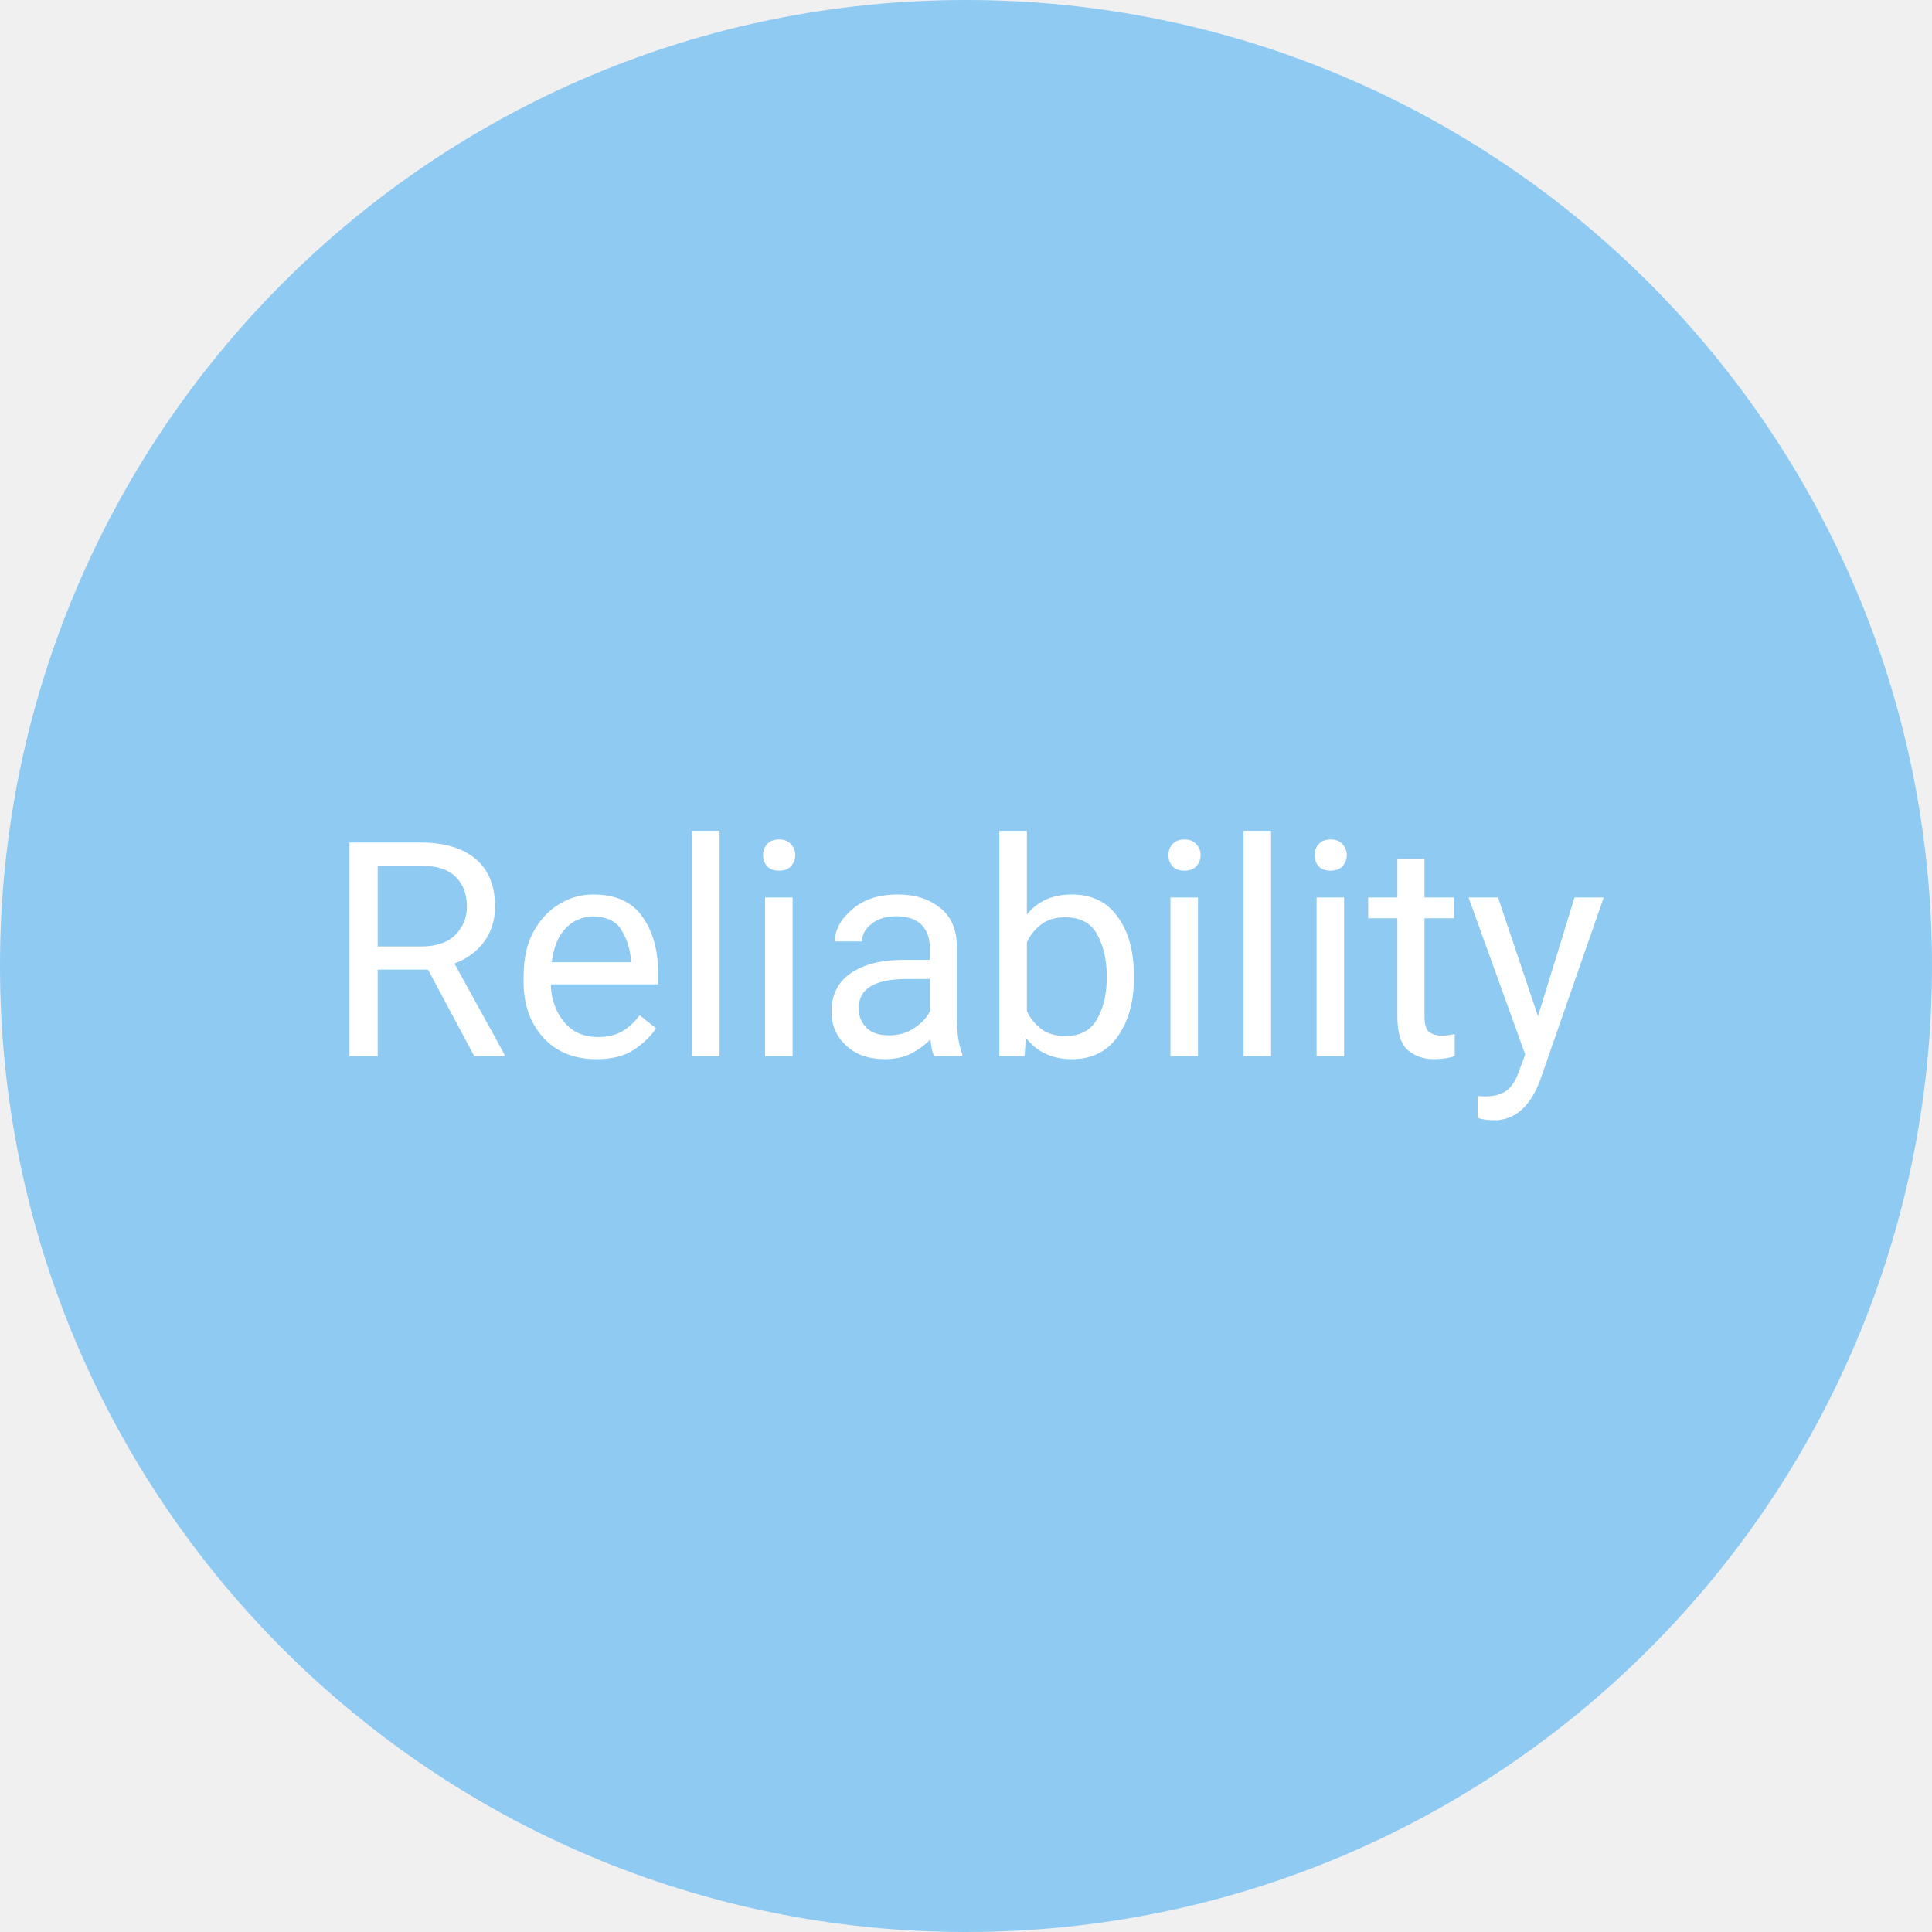
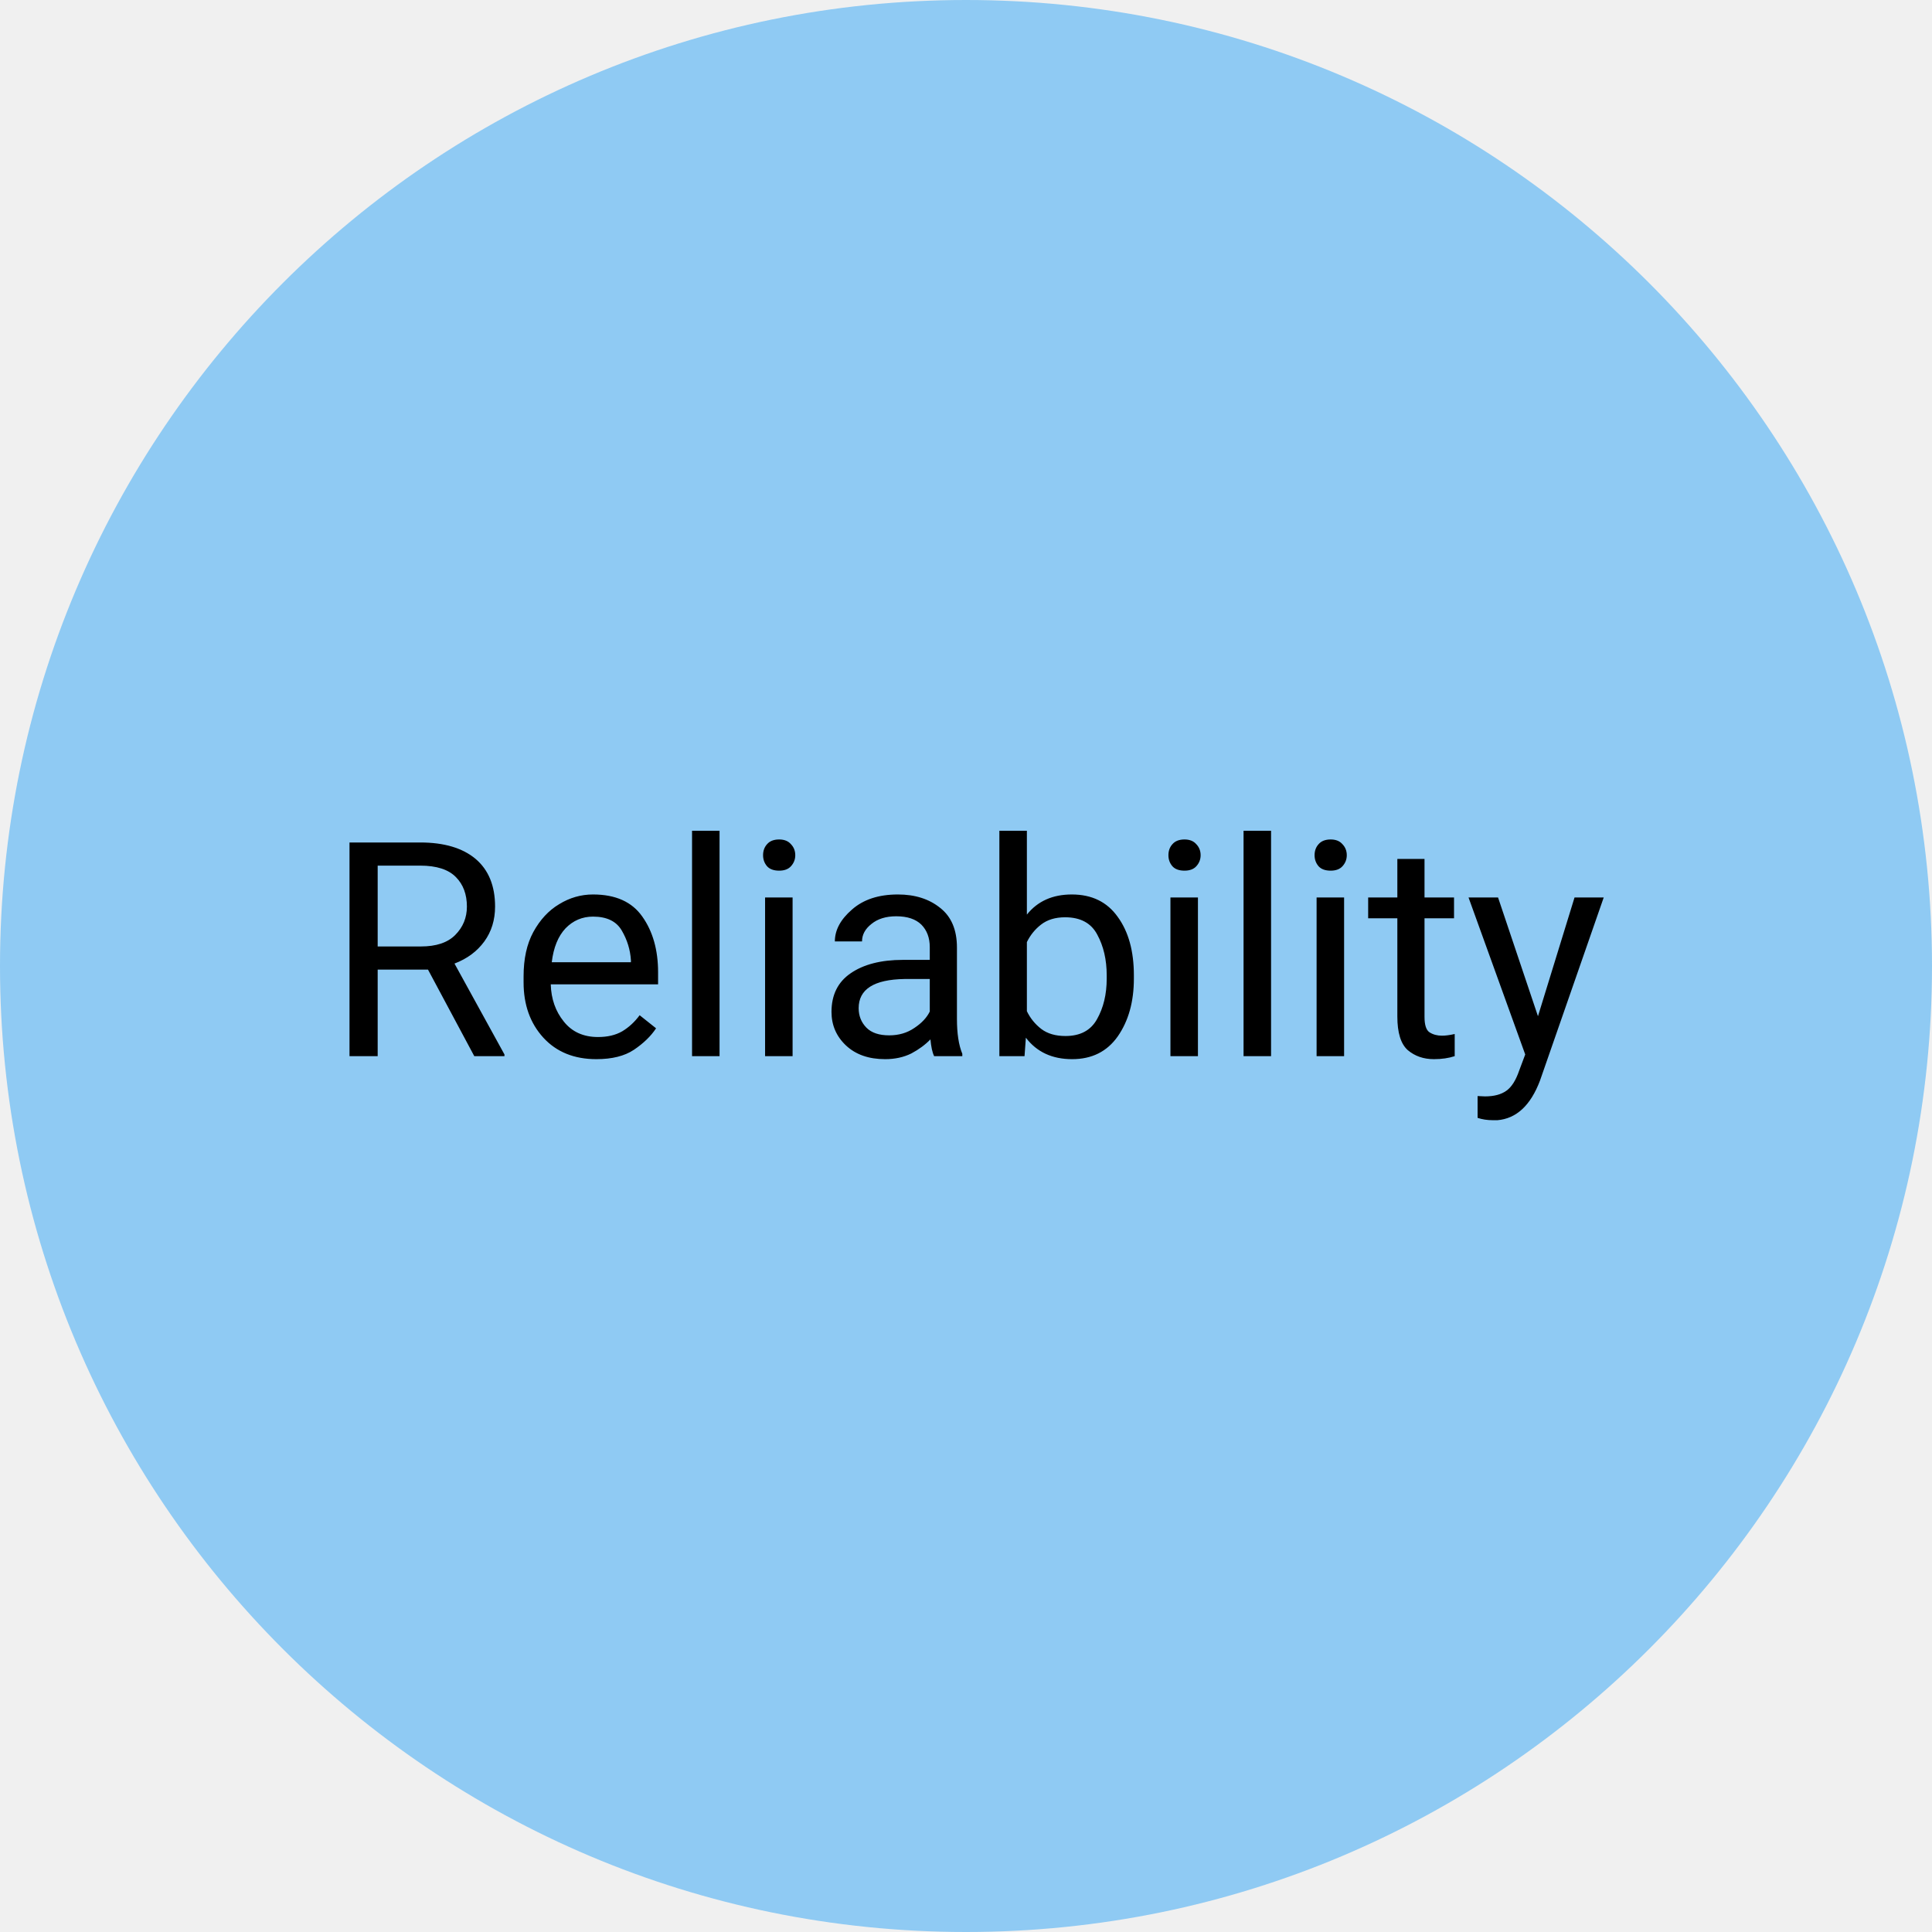
<svg xmlns="http://www.w3.org/2000/svg" width="90px" height="90px" viewBox="0 0 90 90" version="1.1">
  <defs>
    <style type="text/css">
      @font-face {
        font-family: 'Roboto';
        
        
          url('./font/roboto-regular-webfont-webfont.woff') format('woff'),
          url('./font/roboto-regular-webfont-webfont.ttf') format('truetype'),
          url('./font/roboto-regular-webfont-webfont.svg#Roboto') format('svg');
        font-weight: normal;
        font-style: normal;
      }
-       text { font-family: Roboto, sans-serif;}
+       text { font-family: Roboto, sans-serif; fill: #000000; }
      
    </style>
  </defs>
  <g id="Page-1" stroke="none" stroke-width="1" fill="none" fill-rule="evenodd">
    <g id="Preferences" transform="translate(-21, -561)" fill="#8FCAF3">
      <circle id="circle_svg" cx="66" cy="606" r="45" />
    </g>
  </g>
  <text x="50%" y="50%" text-anchor="middle" dy="0.3em" font-size="14" font-family="Roboto" fill="#FFFFFF">Reliability</text>
</svg>
